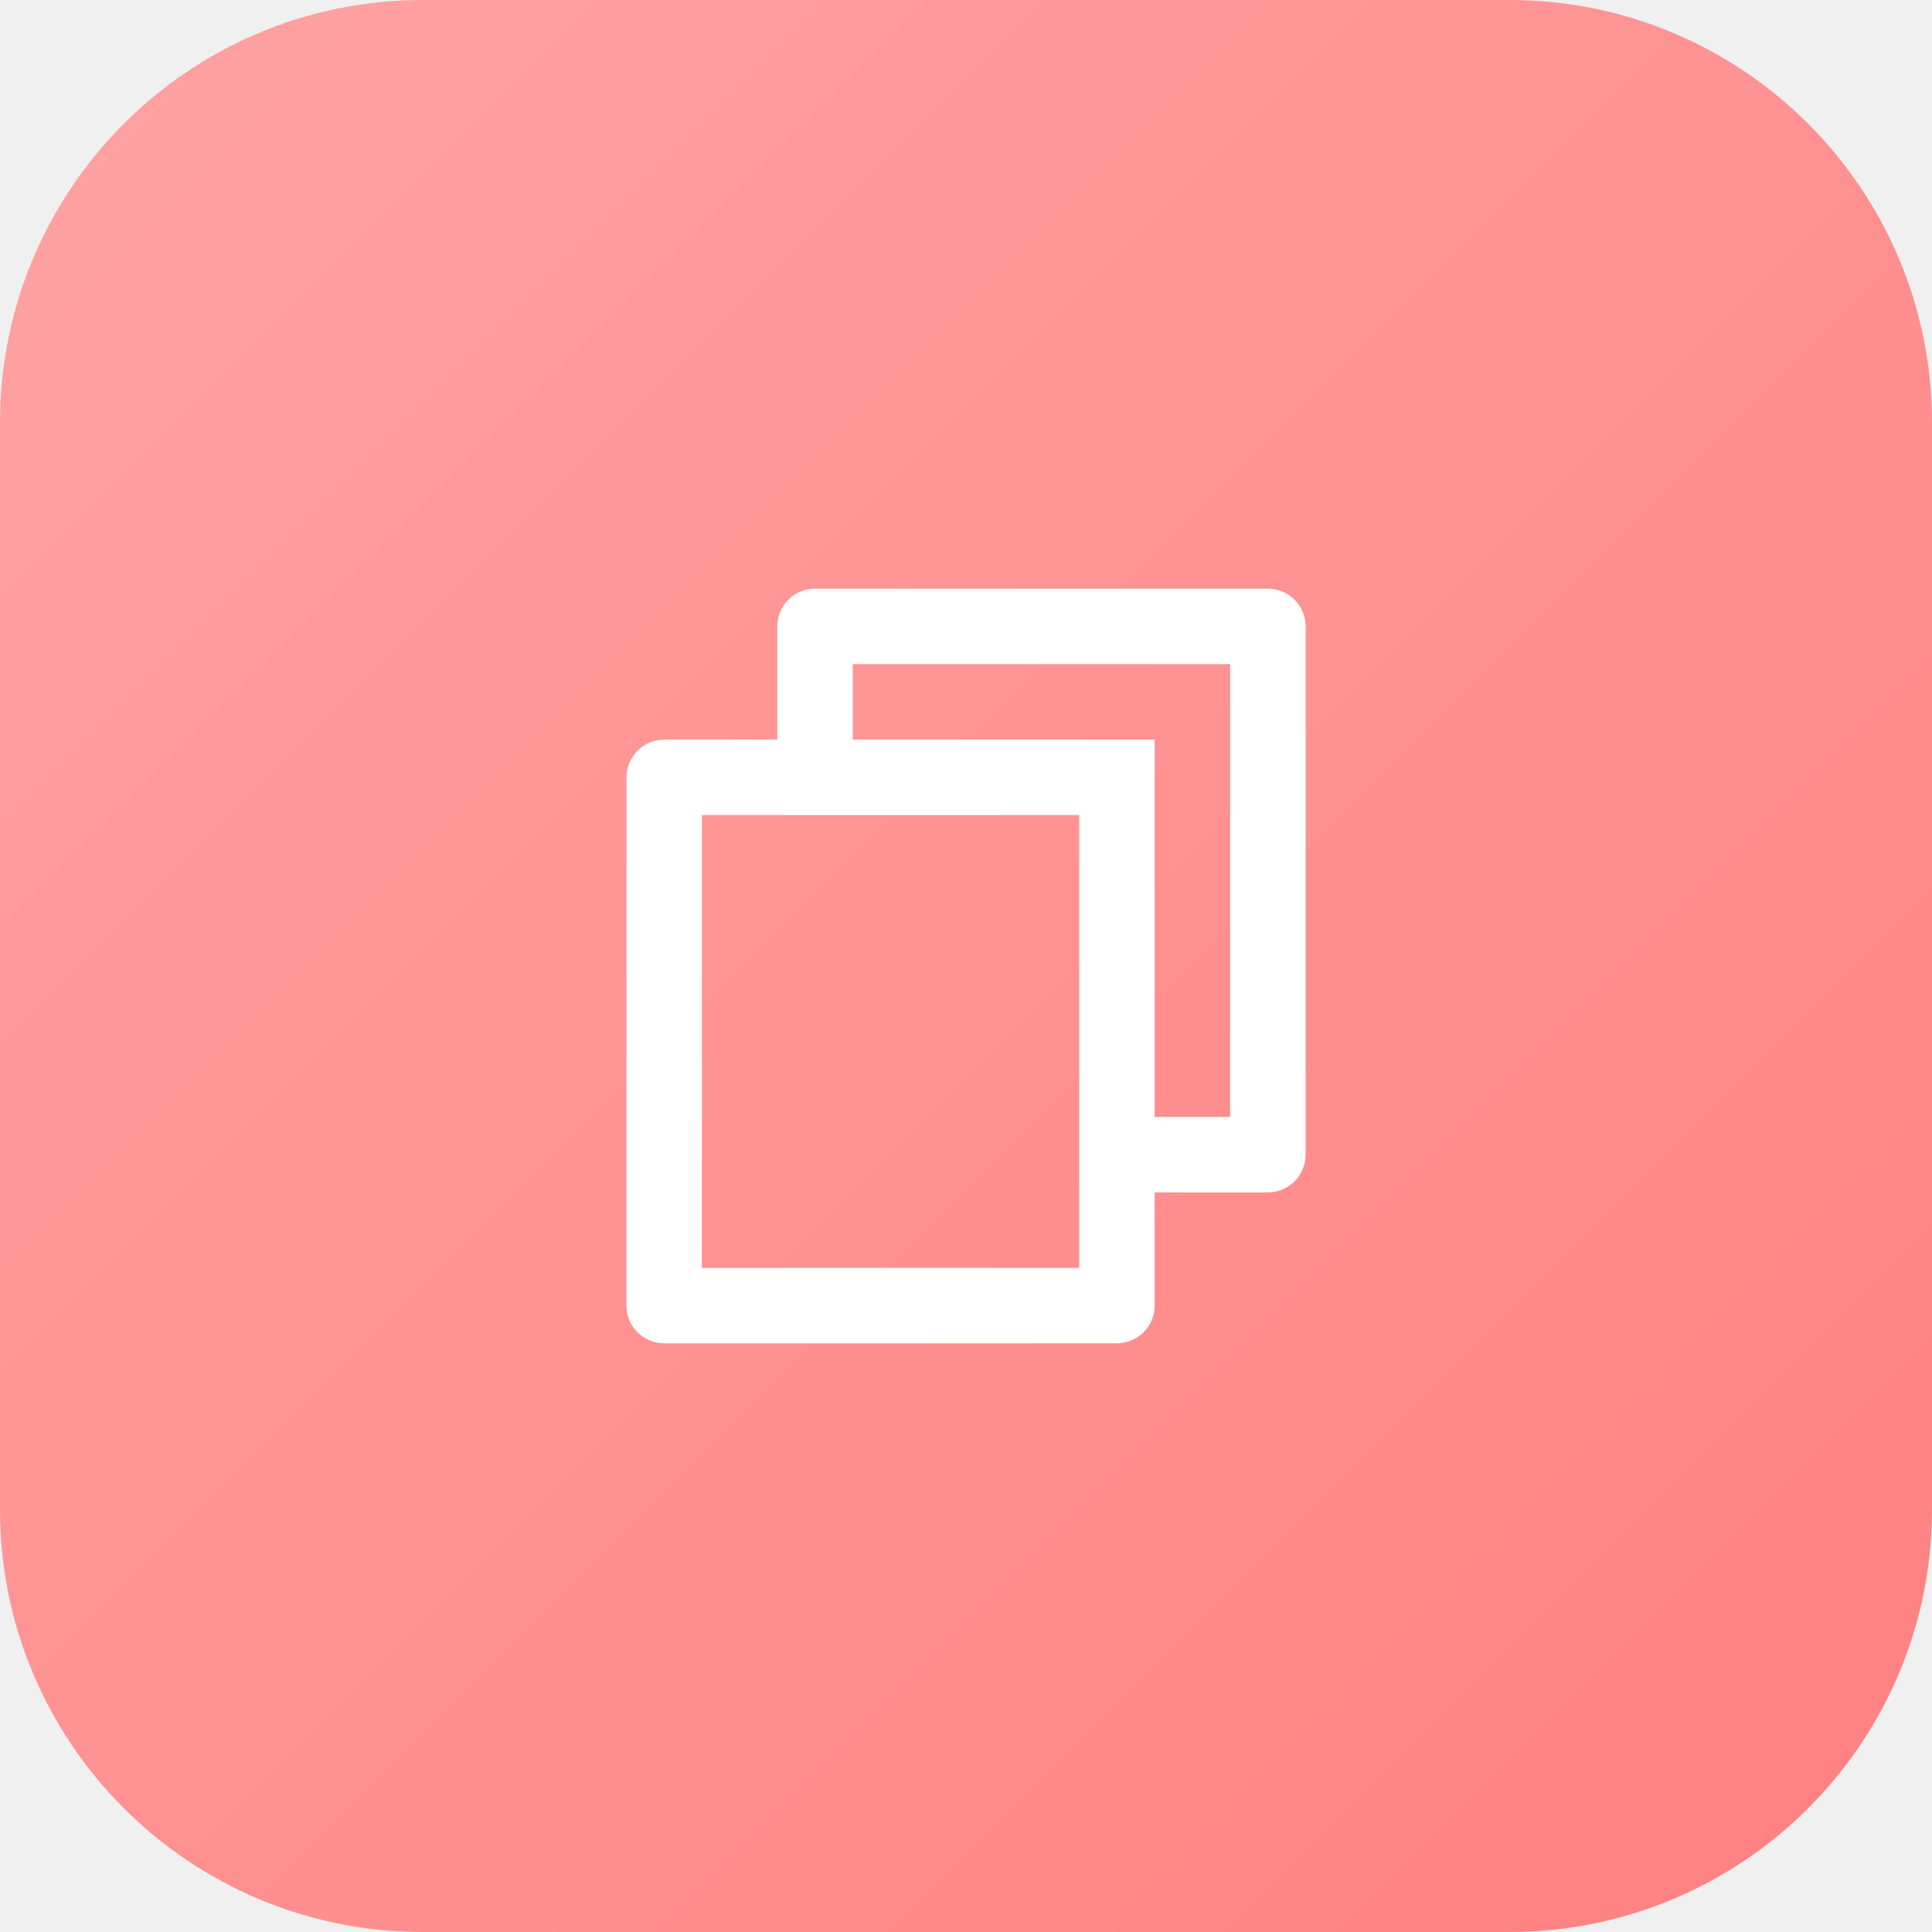
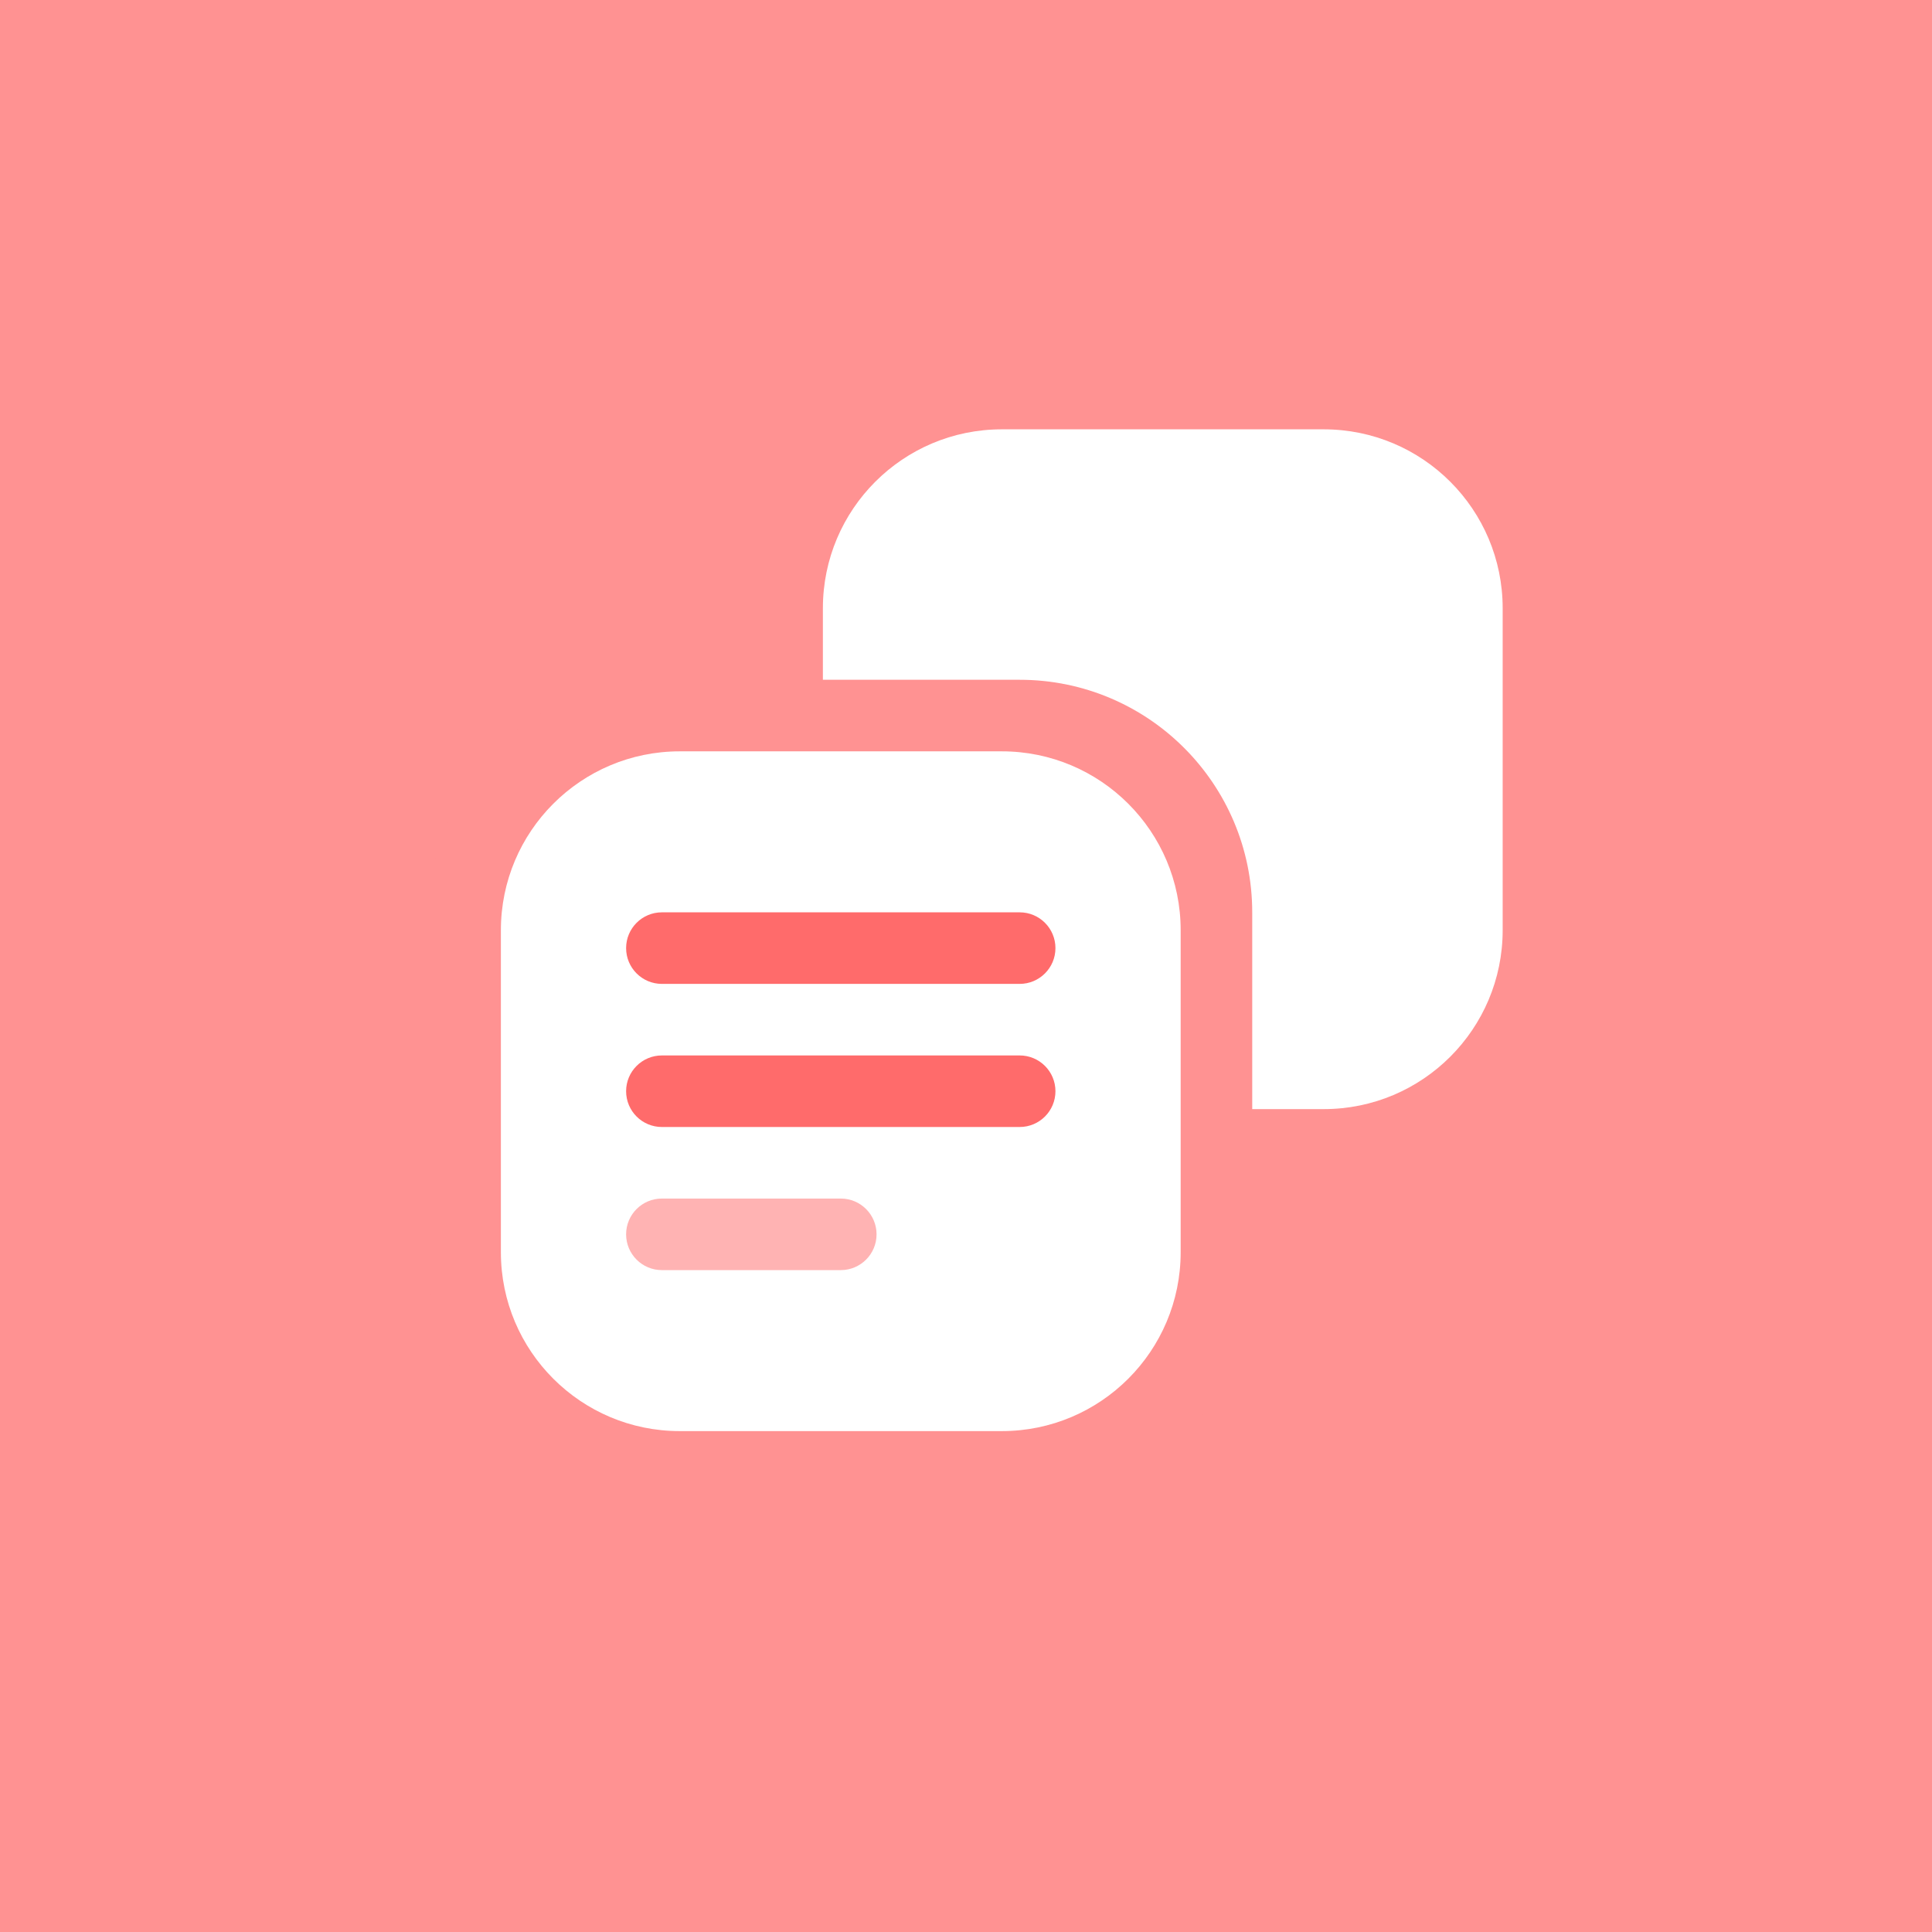
<svg xmlns="http://www.w3.org/2000/svg" viewBox="0 0 512 512">
-   <defs>
-     <linearGradient id="g" x1="0" y1="0" x2="1" y2="1">
-       <stop offset="0" stop-color="#ffa3a3" />
-       <stop offset="1" stop-color="#ff8080" />
-     </linearGradient>
-   </defs>
-   <rect width="512" height="512" rx="112" fill="url(#g)" />
-   <g transform="translate(136 136) scale(10)" fill="#ffffff">
-     <path d="M7 6V3C7 2.448 7.448 2 8 2H20C20.552 2 21 2.448 21 3V17C21 17.552 20.552 18 20 18H17V20.999C17 21.552 16.55 22 15.993 22H4.007C3.451 22 3 21.555 3 20.999L3.003 7.001C3.003 6.448 3.453 6 4.009 6H7ZM5.002 8L5 20H15V8H5.002ZM9 6H17V16H19V4H9V6Z" />
+   <rect width="512" height="512" fill="#FF9292" />
+   <g transform="scale(4.740741)">
+     <path fill="#FFFFFF" d="M56,24 h18 a10,10 0 0 1 10,10 v18 a10,10 0 0 1 -10,10 h-18 a10,10 0 0 1 -10,-10 v-18 a10,10 0 0 1 10,-10 z" />
+     <path fill="#FF9292" d="M37,38 h20 a13,13 0 0 1 13,13 v20 a13,13 0 0 1 -13,13 h-20 a13,13 0 0 1 -13,-13 v-20 a13,13 0 0 1 13,-13 z" />
+     <path fill="#FFFFFF" d="M38,42 h18 a10,10 0 0 1 10,10 v18 a10,10 0 0 1 -10,10 h-18 a10,10 0 0 1 -10,-10 v-18 a10,10 0 0 1 10,-10 z" />
+     <path fill="#FF6B6B" d="M37,51 h20 a2,2 0 0 1 2,2 a2,2 0 0 1 -2,2 h-20 a2,2 0 0 1 -2,-2 a2,2 0 0 1 2,-2 z M37,59 h20 a2,2 0 0 1 2,2 a2,2 0 0 1 -2,2 h-20 a2,2 0 0 1 -2,-2 a2,2 0 0 1 2,-2 z" />
+     <path fill="#FFB3B3" d="M37,67 h10 a2,2 0 0 1 2,2 a2,2 0 0 1 -2,2 h-10 a2,2 0 0 1 -2,-2 a2,2 0 0 1 2,-2 z" />
  </g>
</svg>
